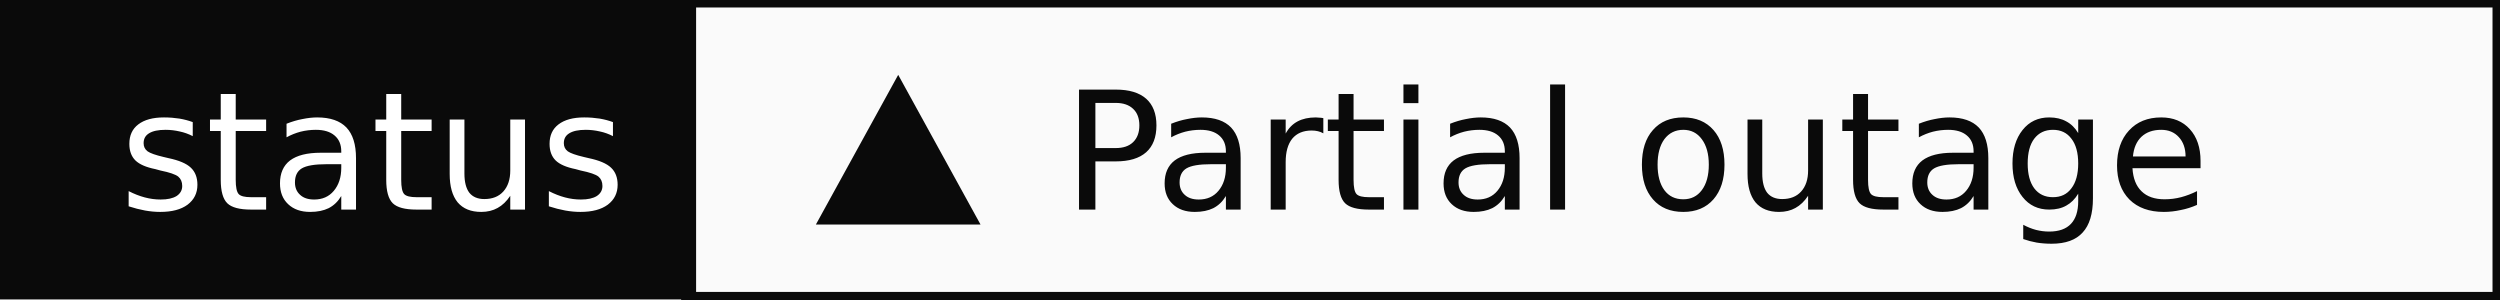
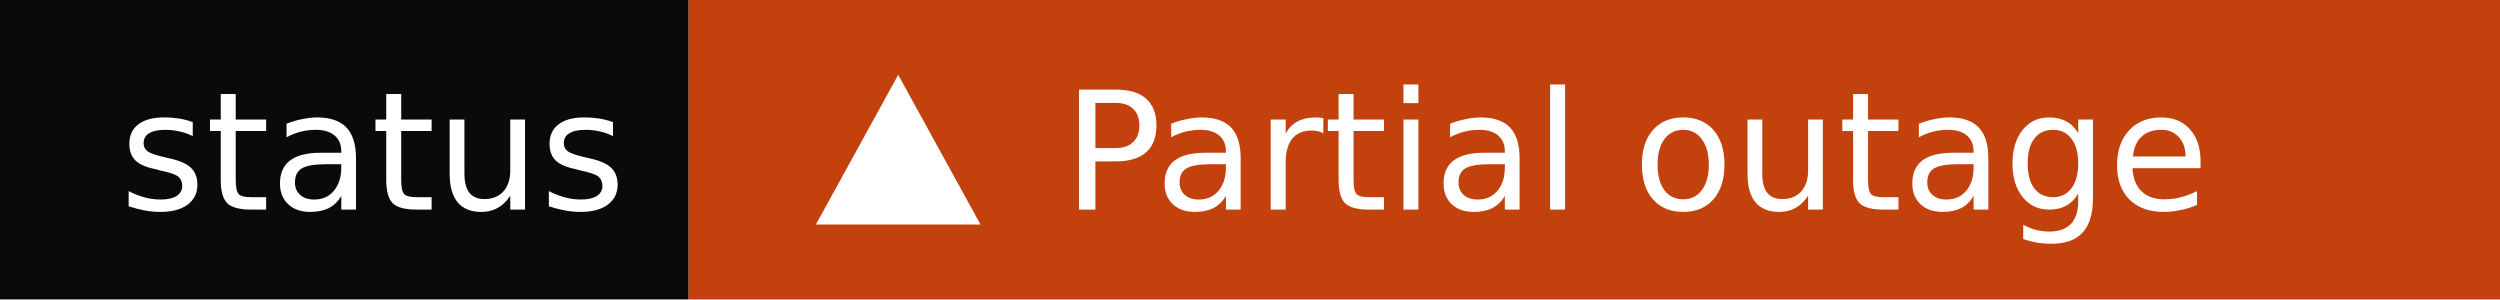
<svg xmlns="http://www.w3.org/2000/svg" width="167" height="20" role="img" aria-label="status: Partial outage">
  <rect width="46" height="20" fill="#0A0A0A" />
-   <rect x="46" width="121" height="20" fill="#FAFAFA" stroke="#0A0A0A" />
+   <rect x="46" width="121" height="20" fill="#C2410C" />
  <text x="8" y="14" fill="#FFFFFF" font-family="Verdana,DejaVu Sans,sans-serif" font-size="11">status</text>
  <g transform="translate(53 3)">
-     <g color="#0A0A0A">
+     <g color="#FFFFFF">
      <path d="M7 2 L12.5 12 L1.5 12 Z" fill="currentColor" />
    </g>
  </g>
-   <text x="71" y="14" fill="#0A0A0A" font-family="Verdana,DejaVu Sans,sans-serif" font-size="11">Partial outage</text>
+   <text x="71" y="14" fill="#FFFFFF" font-family="Verdana,DejaVu Sans,sans-serif" font-size="11">Partial outage</text>
</svg>
